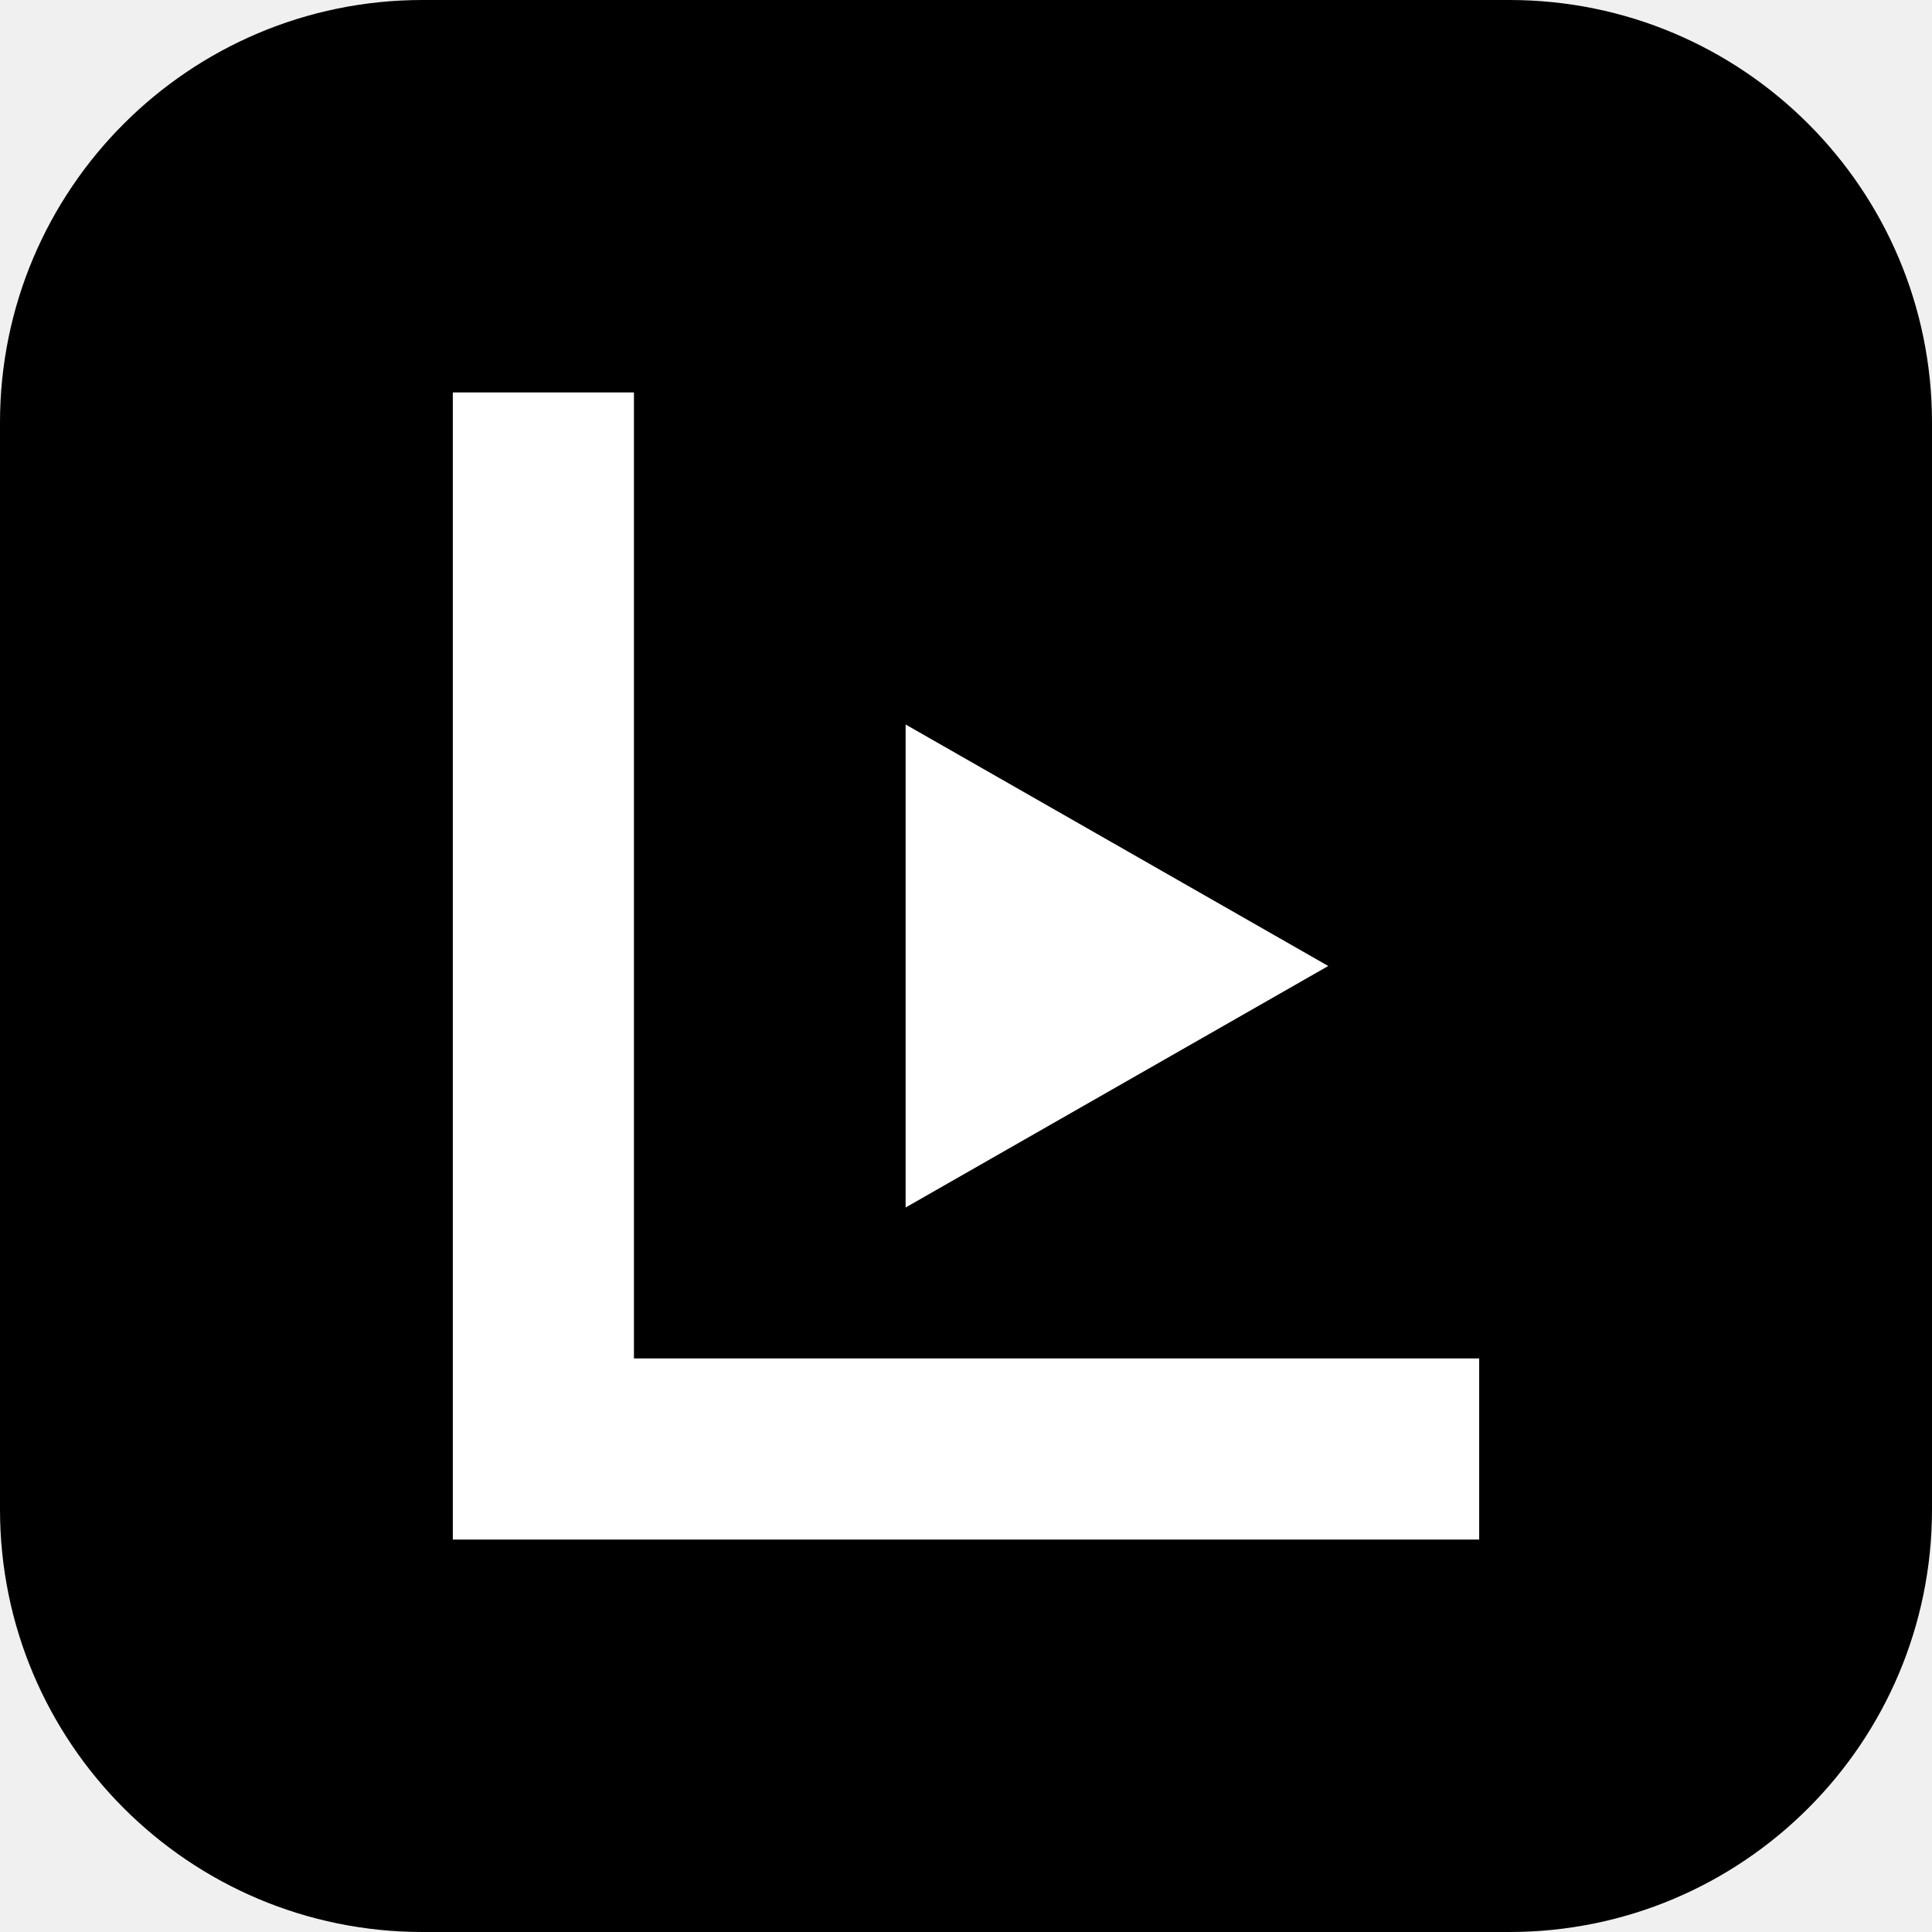
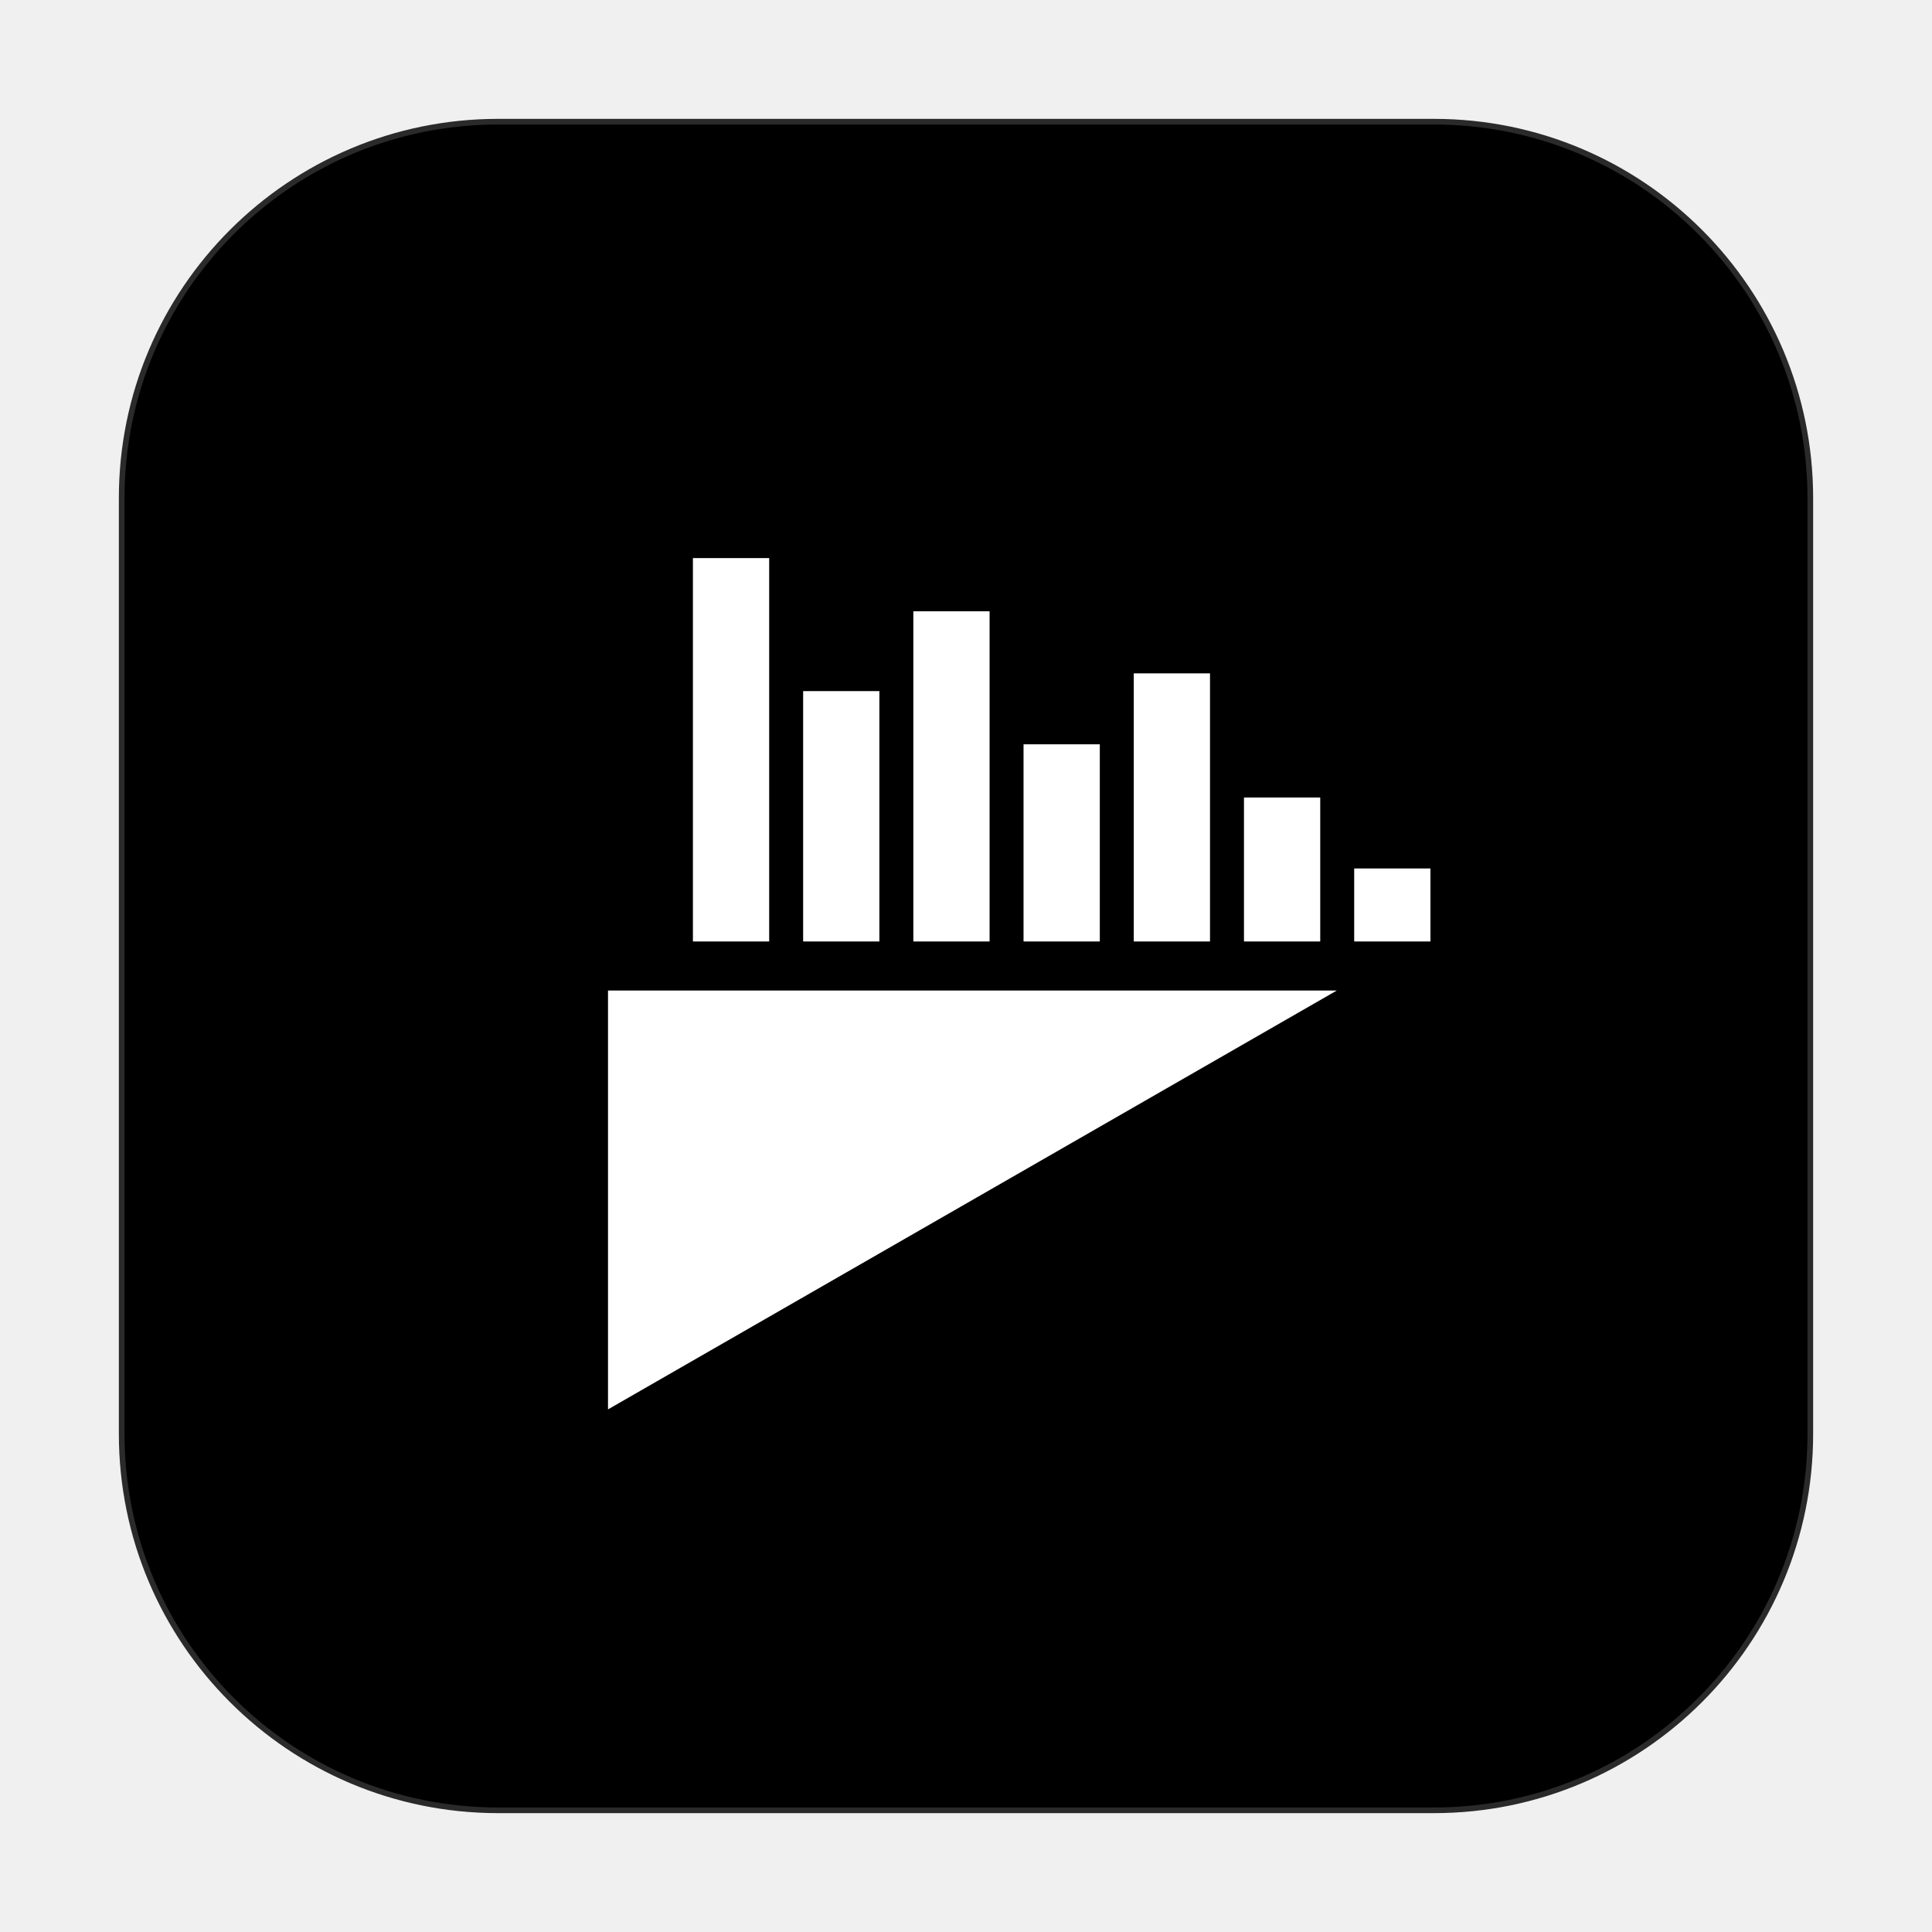
- <svg xmlns="http://www.w3.org/2000/svg" viewBox="0 0 64 64">
-   <rect width="64" height="64" rx="14" fill="#000" />
-   <path d="M18 16v32h28" fill="none" stroke="#fff" stroke-width="6" stroke-linecap="square" />
-   <path d="M30 24l14 8-14 8z" fill="#fff" />
+ <svg xmlns="http://www.w3.org/2000/svg" viewBox="0 0 1024 1024">
+   <rect x="64" y="64" width="896" height="896" rx="200" fill="#000" />
+   <rect x="64.5" y="64.5" width="895" height="895" rx="199.5" fill="none" stroke="#2a2a2a" stroke-width="3" />
+   <g color="#fff">
+     <g transform="translate(512 512) scale(1) translate(-512 -512)">
+       <path d="M367.26 499.00L367.26 295.80L407.68 295.80L407.68 499.00z" fill="currentColor" />
+       <path d="M425.68 499.00L425.68 366.30L466.09 366.30L466.09 499.00z" fill="currentColor" />
+       <path d="M484.09 499.00L484.09 324.00L524.50 324.00L524.50 499.00z" fill="currentColor" />
+       <path d="M542.50 499.00L542.50 394.50L582.92 394.50L582.92 499.00z" fill="currentColor" />
+       <path d="M600.92 499.00L600.92 356.90L641.33 356.90L641.33 499.00z" fill="currentColor" />
+       <path d="M659.33 499.00L659.33 422.70L699.75 422.70L699.75 499.00z" fill="currentColor" />
+       <path d="M717.75 499.00L717.75 460.30L758.16 460.30L758.16 499.00z" fill="currentColor" />
+       <path d="M322.26 525.00L322.26 747.00L708.54 525.00z" fill="currentColor" />
+     </g>
+   </g>
</svg>
